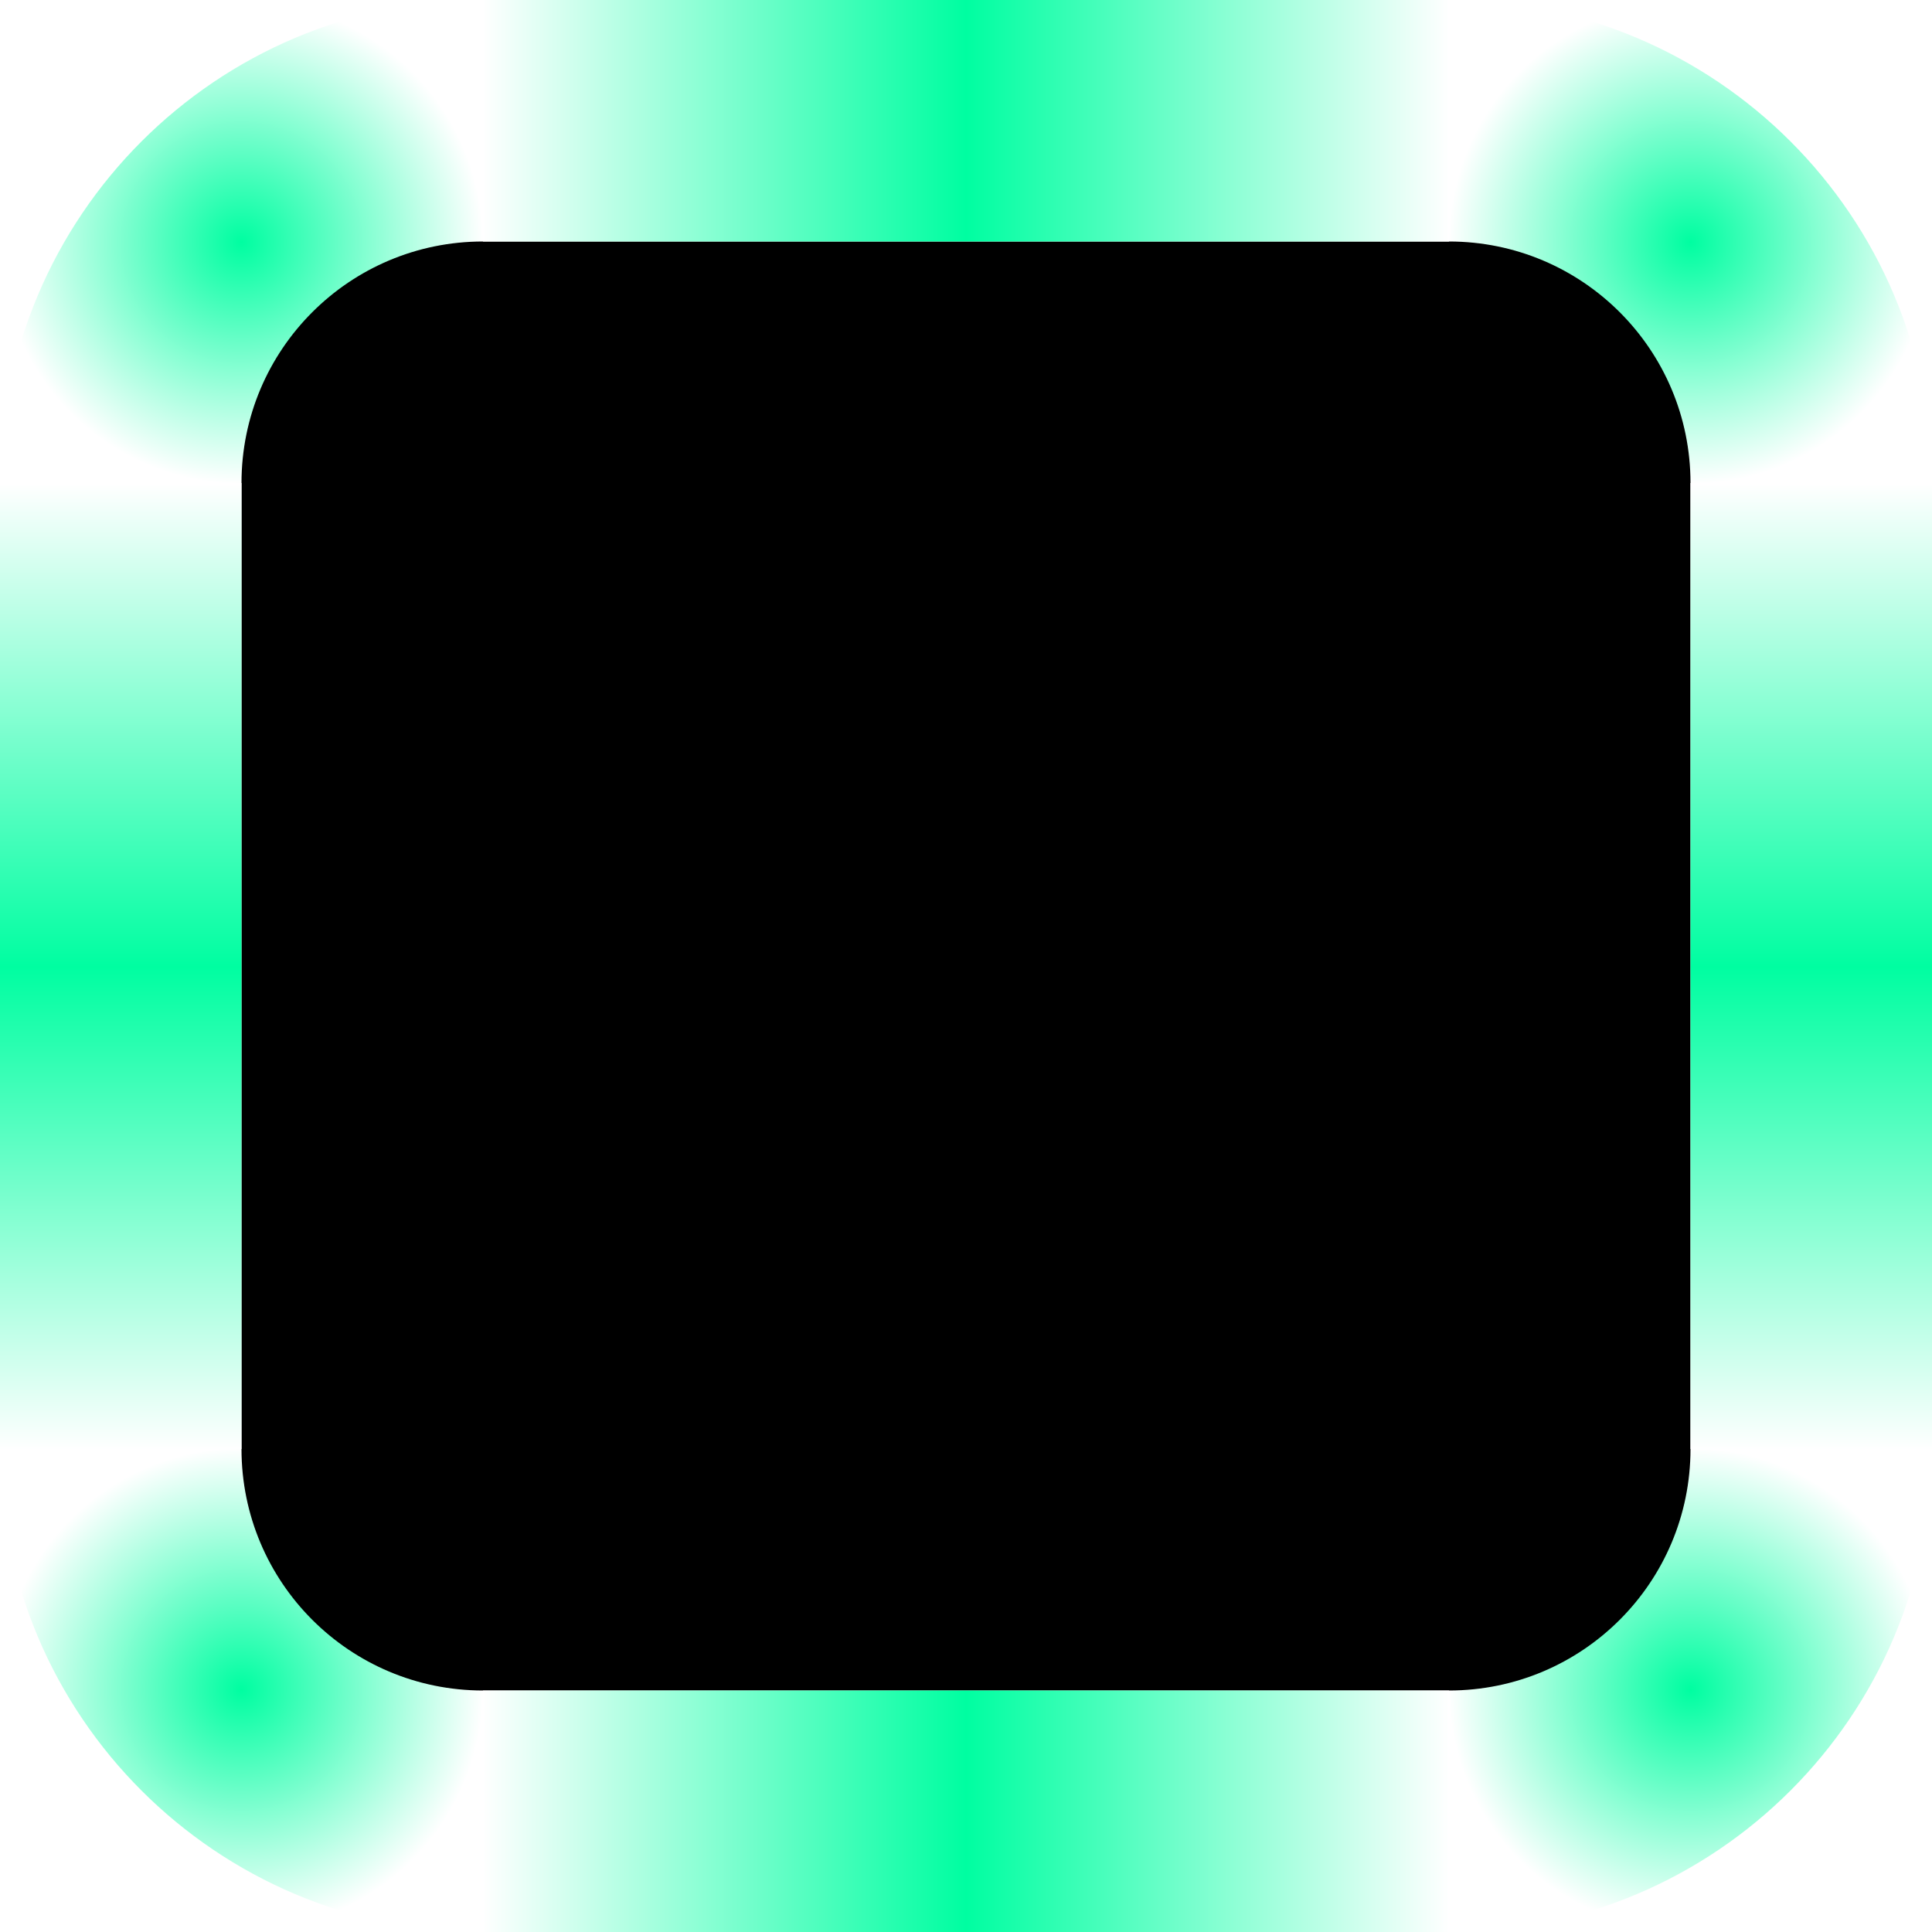
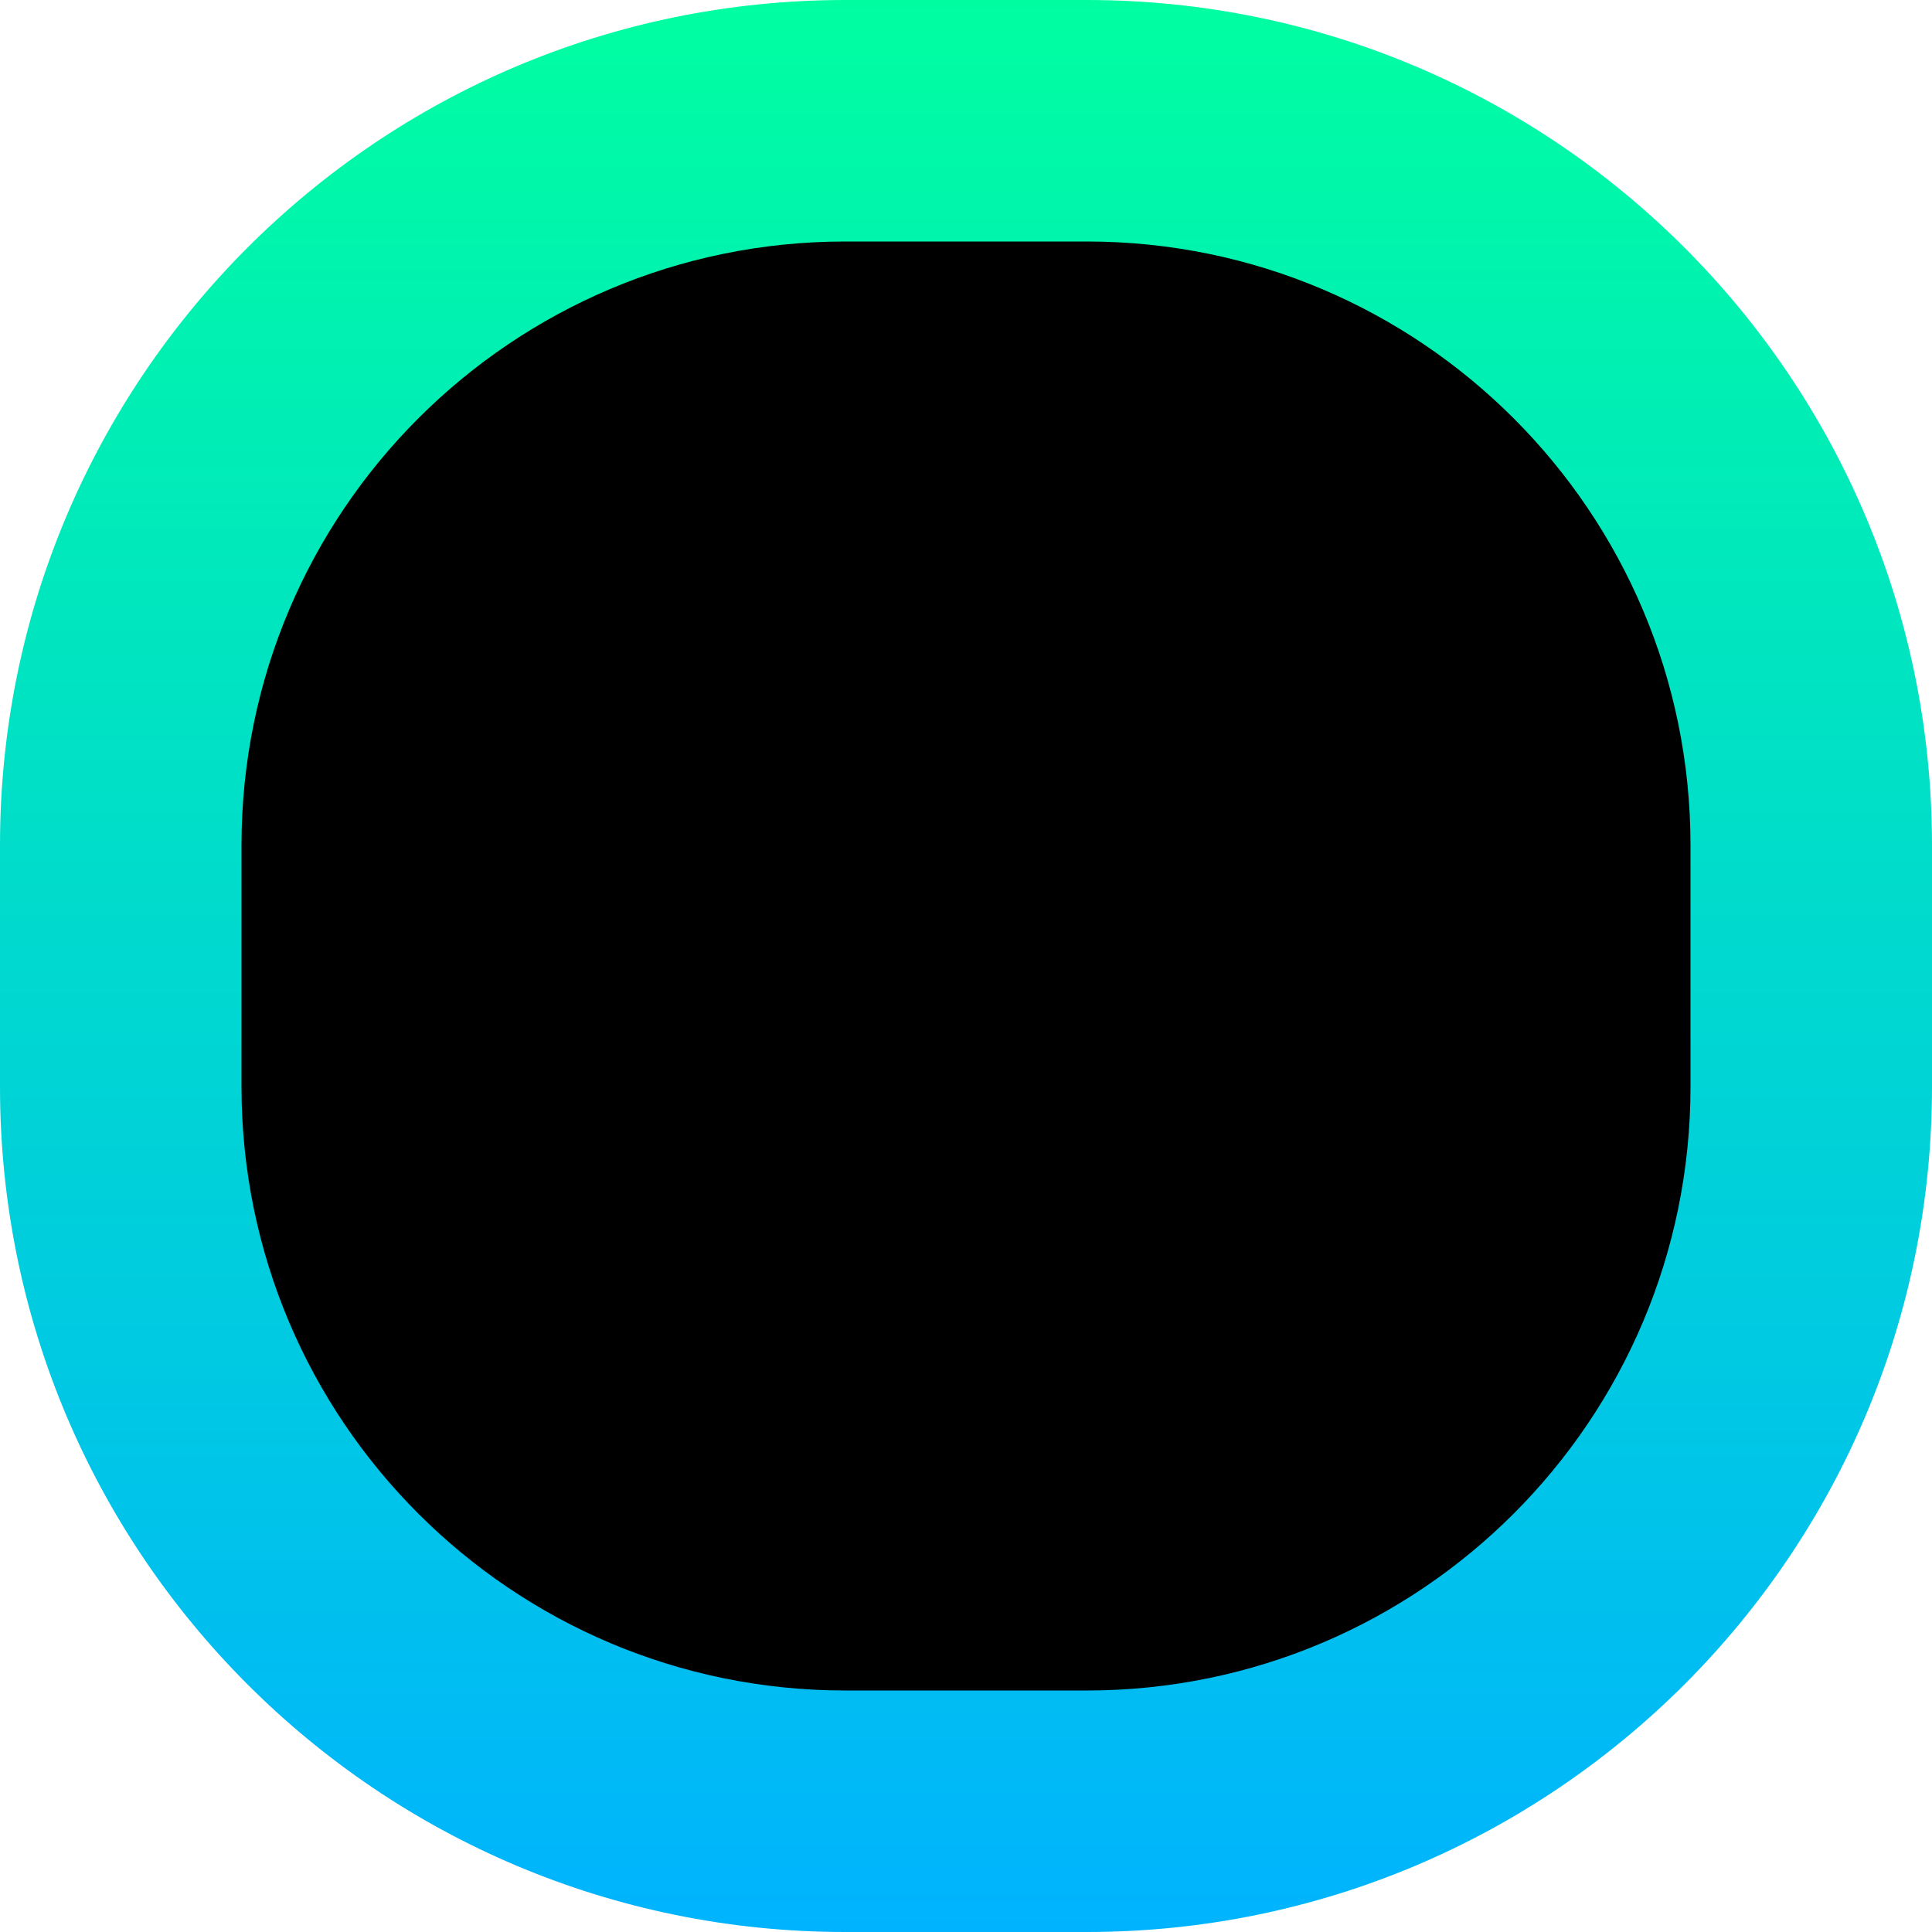
<svg xmlns="http://www.w3.org/2000/svg" xmlns:xlink="http://www.w3.org/1999/xlink" width="16" height="16" viewBox="0 0 16 16" version="1.1" id="svg8">
  <defs id="defs2">
-     <linearGradient id="linearGradient2446">
-       <stop style="stop-color:#00fea1;stop-opacity:1" offset="0" id="stop2442" />
-       <stop style="stop-color:#ffffff;stop-opacity:1" offset="1" id="stop2444" />
-     </linearGradient>
-     <linearGradient id="linearGradient2432">
-       <stop style="stop-color:#ffffff;stop-opacity:1" offset="0" id="stop2426" />
-       <stop id="stop2450" offset="0.5" style="stop-color:#00fea1;stop-opacity:1" />
-       <stop style="stop-color:#ffffff;stop-opacity:1" offset="1" id="stop2430" />
+     <linearGradient id="linearGradient1117">
+       <stop style="stop-color:#00b3fe;stop-opacity:1" offset="0" id="stop1113" />
+       <stop style="stop-color:#00fea1;stop-opacity:1" offset="1" id="stop1115" />
    </linearGradient>
    <linearGradient id="linearGradient902">
      <stop id="stop896" offset="0" style="stop-color:#000000;stop-opacity:1" />
      <stop style="stop-color:#fe0000;stop-opacity:1" offset="0.5" id="stop898" />
      <stop id="stop900" offset="1" style="stop-color:#000000;stop-opacity:1" />
    </linearGradient>
    <linearGradient id="linearGradient894">
      <stop id="stop888" offset="0" style="stop-color:#000000;stop-opacity:1" />
      <stop style="stop-color:#fe0000;stop-opacity:1" offset="0.5" id="stop890" />
      <stop id="stop892" offset="1" style="stop-color:#000000;stop-opacity:1" />
    </linearGradient>
    <radialGradient xlink:href="#linearGradient902" id="radialGradient920-3" gradientUnits="userSpaceOnUse" gradientTransform="matrix(2,9.5149441e-8,-9.5146437e-8,1.999969,-45.99989,-1080.486)" cx="46" cy="1080.52" fx="46" fy="1080.52" r="2" />
    <radialGradient xlink:href="#linearGradient902" id="radialGradient937" gradientUnits="userSpaceOnUse" gradientTransform="matrix(2,9.5149441e-8,-9.5146437e-8,1.999969,-45.99989,-1080.486)" cx="46" cy="1080.52" fx="46" fy="1080.52" r="2" />
    <radialGradient xlink:href="#linearGradient902" id="radialGradient947" gradientUnits="userSpaceOnUse" gradientTransform="matrix(2,9.5149441e-8,-9.5146437e-8,1.999969,-45.99989,-1080.486)" cx="46" cy="1080.52" fx="46" fy="1080.52" r="2" />
    <radialGradient xlink:href="#linearGradient902" id="radialGradient957" gradientUnits="userSpaceOnUse" gradientTransform="matrix(2,9.5149441e-8,-9.5146437e-8,1.999969,-45.99989,-1080.486)" cx="46" cy="1080.52" fx="46" fy="1080.52" r="2" />
    <linearGradient xlink:href="#linearGradient894" id="linearGradient922-3" gradientUnits="userSpaceOnUse" x1="46" y1="1082.52" x2="50" y2="1082.52" />
    <radialGradient xlink:href="#linearGradient902" id="radialGradient1012" gradientUnits="userSpaceOnUse" gradientTransform="matrix(2,9.5149441e-8,-9.5146437e-8,1.999969,-45.99989,-1080.486)" cx="46" cy="1080.52" fx="46" fy="1080.52" r="2" />
    <radialGradient r="2" fy="1080.52" fx="46" cy="1080.52" cx="46" gradientTransform="matrix(2,9.5149441e-8,-9.5146437e-8,1.999969,-45.99989,-1080.486)" gradientUnits="userSpaceOnUse" id="radialGradient1030" xlink:href="#linearGradient902" />
-     <linearGradient xlink:href="#linearGradient2432" id="linearGradient2424" gradientUnits="userSpaceOnUse" x1="54" y1="1078.52" x2="54" y2="1086.52" />
-     <radialGradient xlink:href="#linearGradient2446" id="radialGradient2448" cx="50" cy="1076.52" fx="50" fy="1076.52" r="2" gradientUnits="userSpaceOnUse" />
+     <linearGradient xlink:href="#linearGradient1117" id="linearGradient1119" x1="54" y1="1090.52" x2="54" y2="1074.52" gradientUnits="userSpaceOnUse" />
  </defs>
  <g id="layer1" transform="translate(-36,-1074.52)" style="display:inline">
-     <path style="opacity:1;fill:url(#radialGradient2448);fill-opacity:1;stroke:none;stroke-width:1;stroke-linecap:butt;stroke-linejoin:miter;stroke-miterlimit:4;stroke-dasharray:none;stroke-opacity:1" id="path864" d="m 48,1074.52 a 4,4 0 0 1 4,4 h -4 z" />
-     <use x="0" y="0" xlink:href="#path864" id="use875" transform="matrix(-1,0,0,1,88,1.7609375e-5)" width="100%" height="100%" />
-     <use x="0" y="0" xlink:href="#path864" id="use877" transform="matrix(1,0,0,-1,0,2165.04)" width="100%" height="100%" />
-     <use x="0" y="0" xlink:href="#path864" id="use879" transform="rotate(-180,44,1082.52)" width="100%" height="100%" />
-     <rect style="opacity:1;fill:#000000;fill-opacity:1;stroke:none;stroke-width:0.707;stroke-linecap:butt;stroke-linejoin:miter;stroke-miterlimit:4;stroke-dasharray:none;stroke-opacity:1" id="rect867" width="12" height="12" x="38" y="1076.52" ry="2" />
-     <rect style="opacity:1;fill:url(#linearGradient2424);fill-opacity:1;stroke:none;stroke-width:1;stroke-linecap:butt;stroke-linejoin:miter;stroke-miterlimit:4;stroke-dasharray:none;stroke-opacity:1" id="rect893" width="2" height="8" x="50" y="1078.52" />
-     <use x="0" y="0" xlink:href="#rect893" id="use905" transform="translate(-14,1.7609375e-5)" width="100%" height="100%" />
-     <use x="0" y="0" xlink:href="#rect893" id="use907" transform="matrix(0,-1,-1,0,1126.52,1126.52)" width="100%" height="100%" />
-     <use x="0" y="0" xlink:href="#rect893" id="use909" transform="rotate(90,43.99999,1082.52)" width="100%" height="100%" />
+     <rect style="display:inline;opacity:1;fill:url(#linearGradient1119);fill-opacity:1;stroke:none;stroke-width:0.707;stroke-linecap:butt;stroke-linejoin:miter;stroke-miterlimit:4;stroke-dasharray:none;stroke-opacity:1" id="rect867-3" width="16" height="16" x="36" y="1074.52" ry="7" />
+     <rect style="opacity:1;fill:#000000;fill-opacity:1;stroke:none;stroke-width:0.707;stroke-linecap:butt;stroke-linejoin:miter;stroke-miterlimit:4;stroke-dasharray:none;stroke-opacity:1" id="rect867" width="12" height="12" x="38" y="1076.52" ry="5" />
  </g>
</svg>
